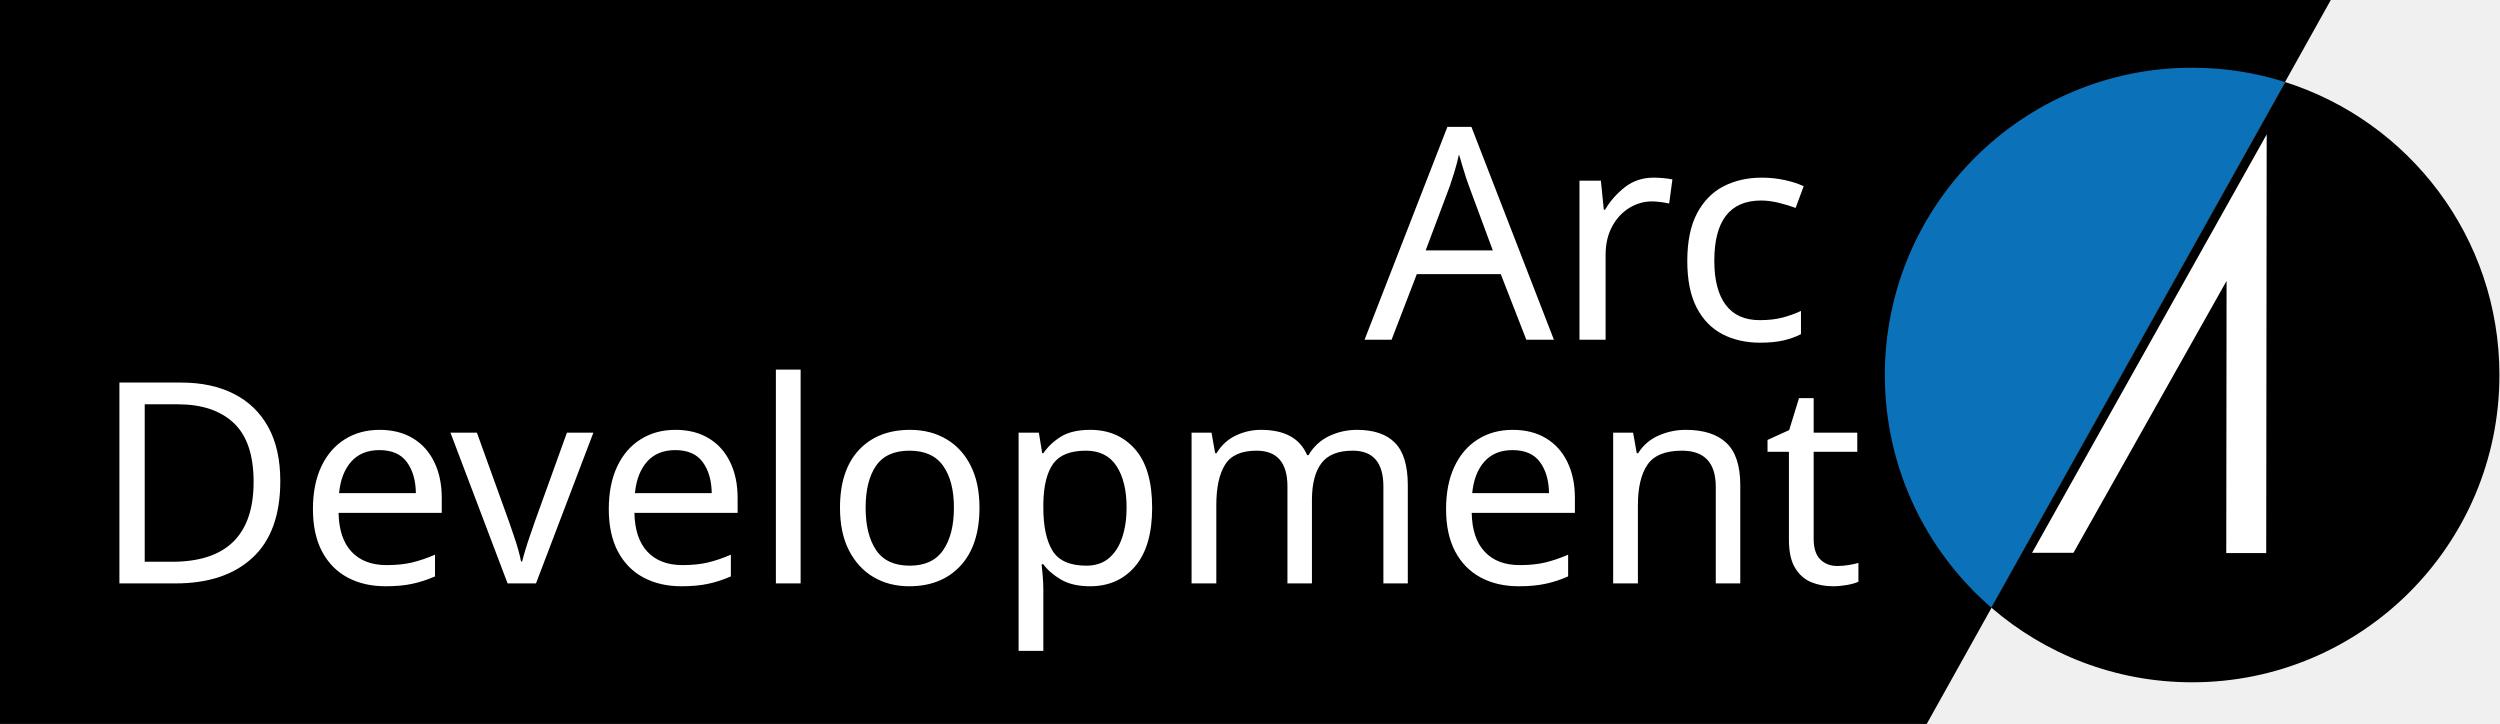
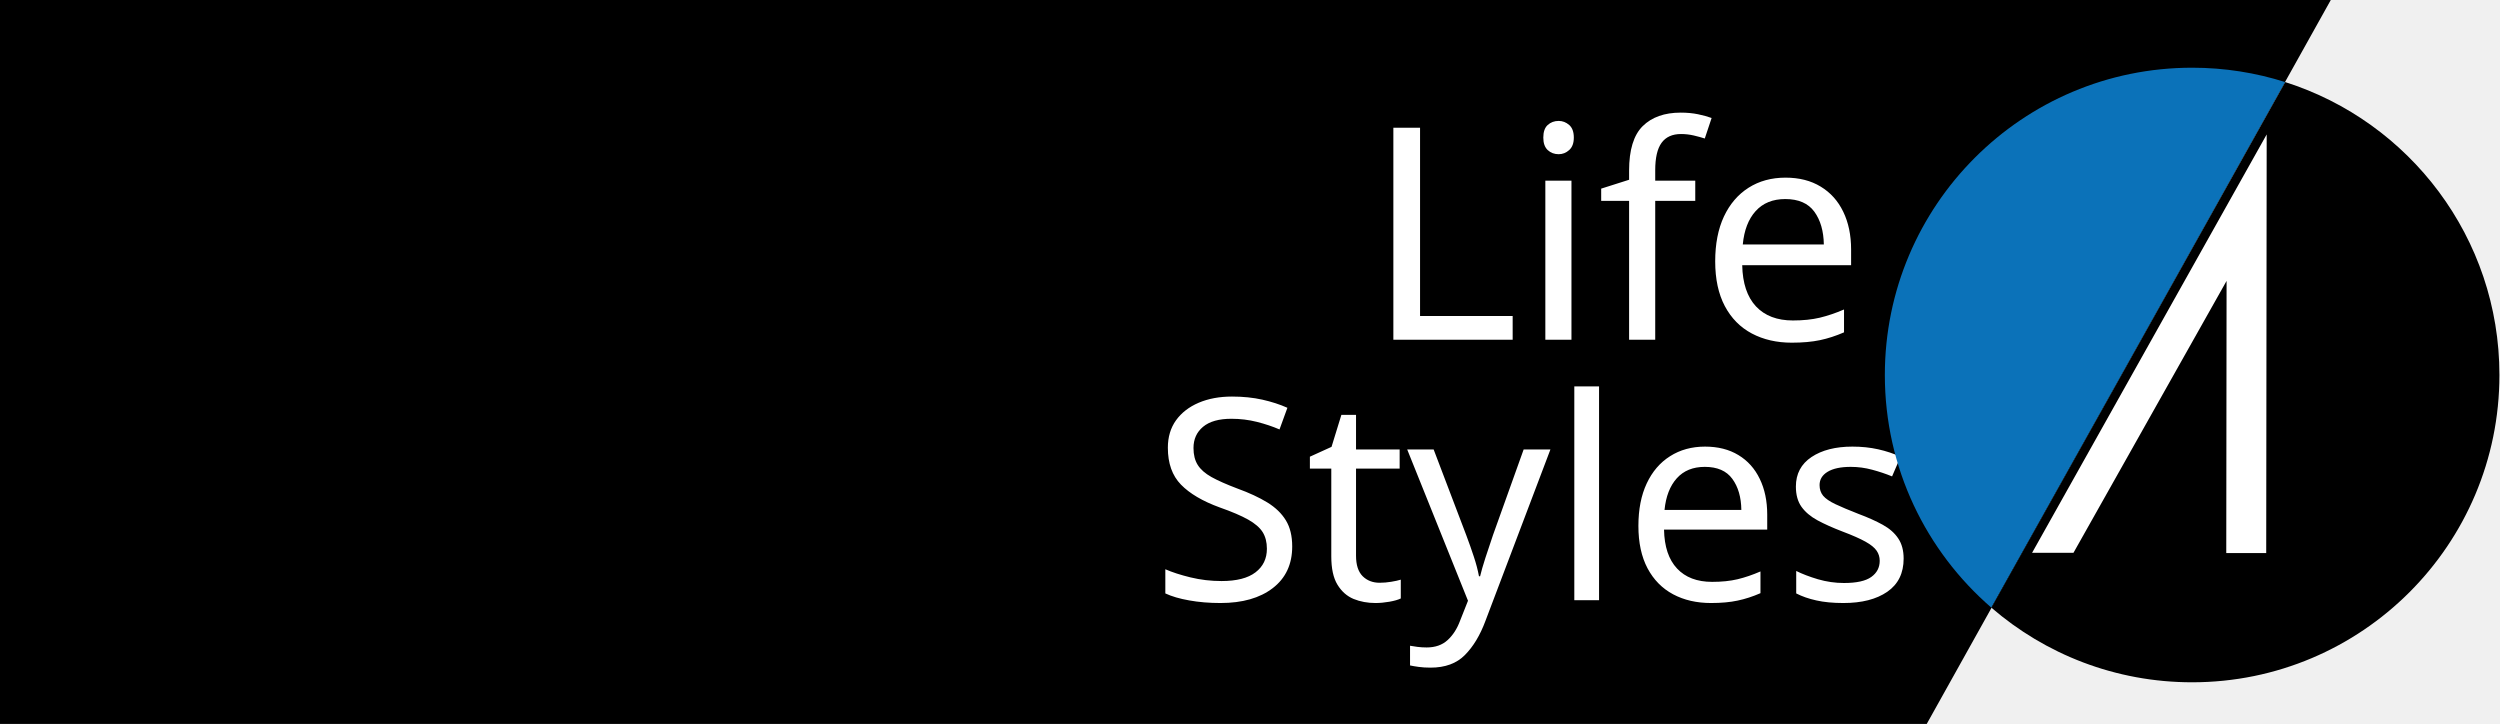
<svg xmlns="http://www.w3.org/2000/svg" id="Layer_1" viewBox="0 0 480 139">
  <style>.st0{fill:none}.st1{fill:#fff}.st2{font-family:Raleway; font-weight: 100;}.st6{fill:none;stroke:#000;stroke-width:3;stroke-miterlimit:10}</style>
  <path d="M448.07-1l-9.62 17.24-8.36 14.96L369.93 139H-1V-1z" />
  <path class="st0" d="M-1 139h479.92v.01H-1z" />
-   <text transform="translate(261.994 65.233)" class="st1 st2" font-size="57">Arc</text>
-   <text transform="translate(17.692 112.015)" class="st1 st2" font-size="54">Development</text>
+   <text transform="translate(261.994 65.233)" class="st1 st2" font-size="57">Life</text>
+   <text transform="translate(220.994 115.233)" class="st1 st2" font-size="54">Styles</text>
  <path class="st0" d="M382.44 116.43l47.65-85.23 8.36-14.96M369.83 139l-.01.01L362 153" />
  <path d="M438.76 15.76l-56.42 100.91c-12.52-10.83-20.45-26.82-20.45-44.67 0-32.58 26.42-59 59-59 6.23 0 12.24.97 17.87 2.76z" fill="#0b72b9" />
  <path d="M479.89 72c0 32.58-26.42 59-59 59-14.73 0-28.21-5.4-38.55-14.33l56.42-100.91c23.85 7.57 41.13 29.89 41.13 56.24z" />
  <g id="Group_186" transform="translate(30.153 11.413)">
    <g id="Group_185">
      <g id="Words">
        <path id="Path_59" class="st1" d="M405.05 14.4l-.09 80.38-7.67-.01.06-52.25-29.4 52.21-7.94-.01 45.04-80.32z" />
      </g>
    </g>
  </g>
  <path class="st0" d="M457-17l-8.93 16-9.62 17.24-8.36 14.96L369.93 139l-.01.01L361 155" />
</svg>
